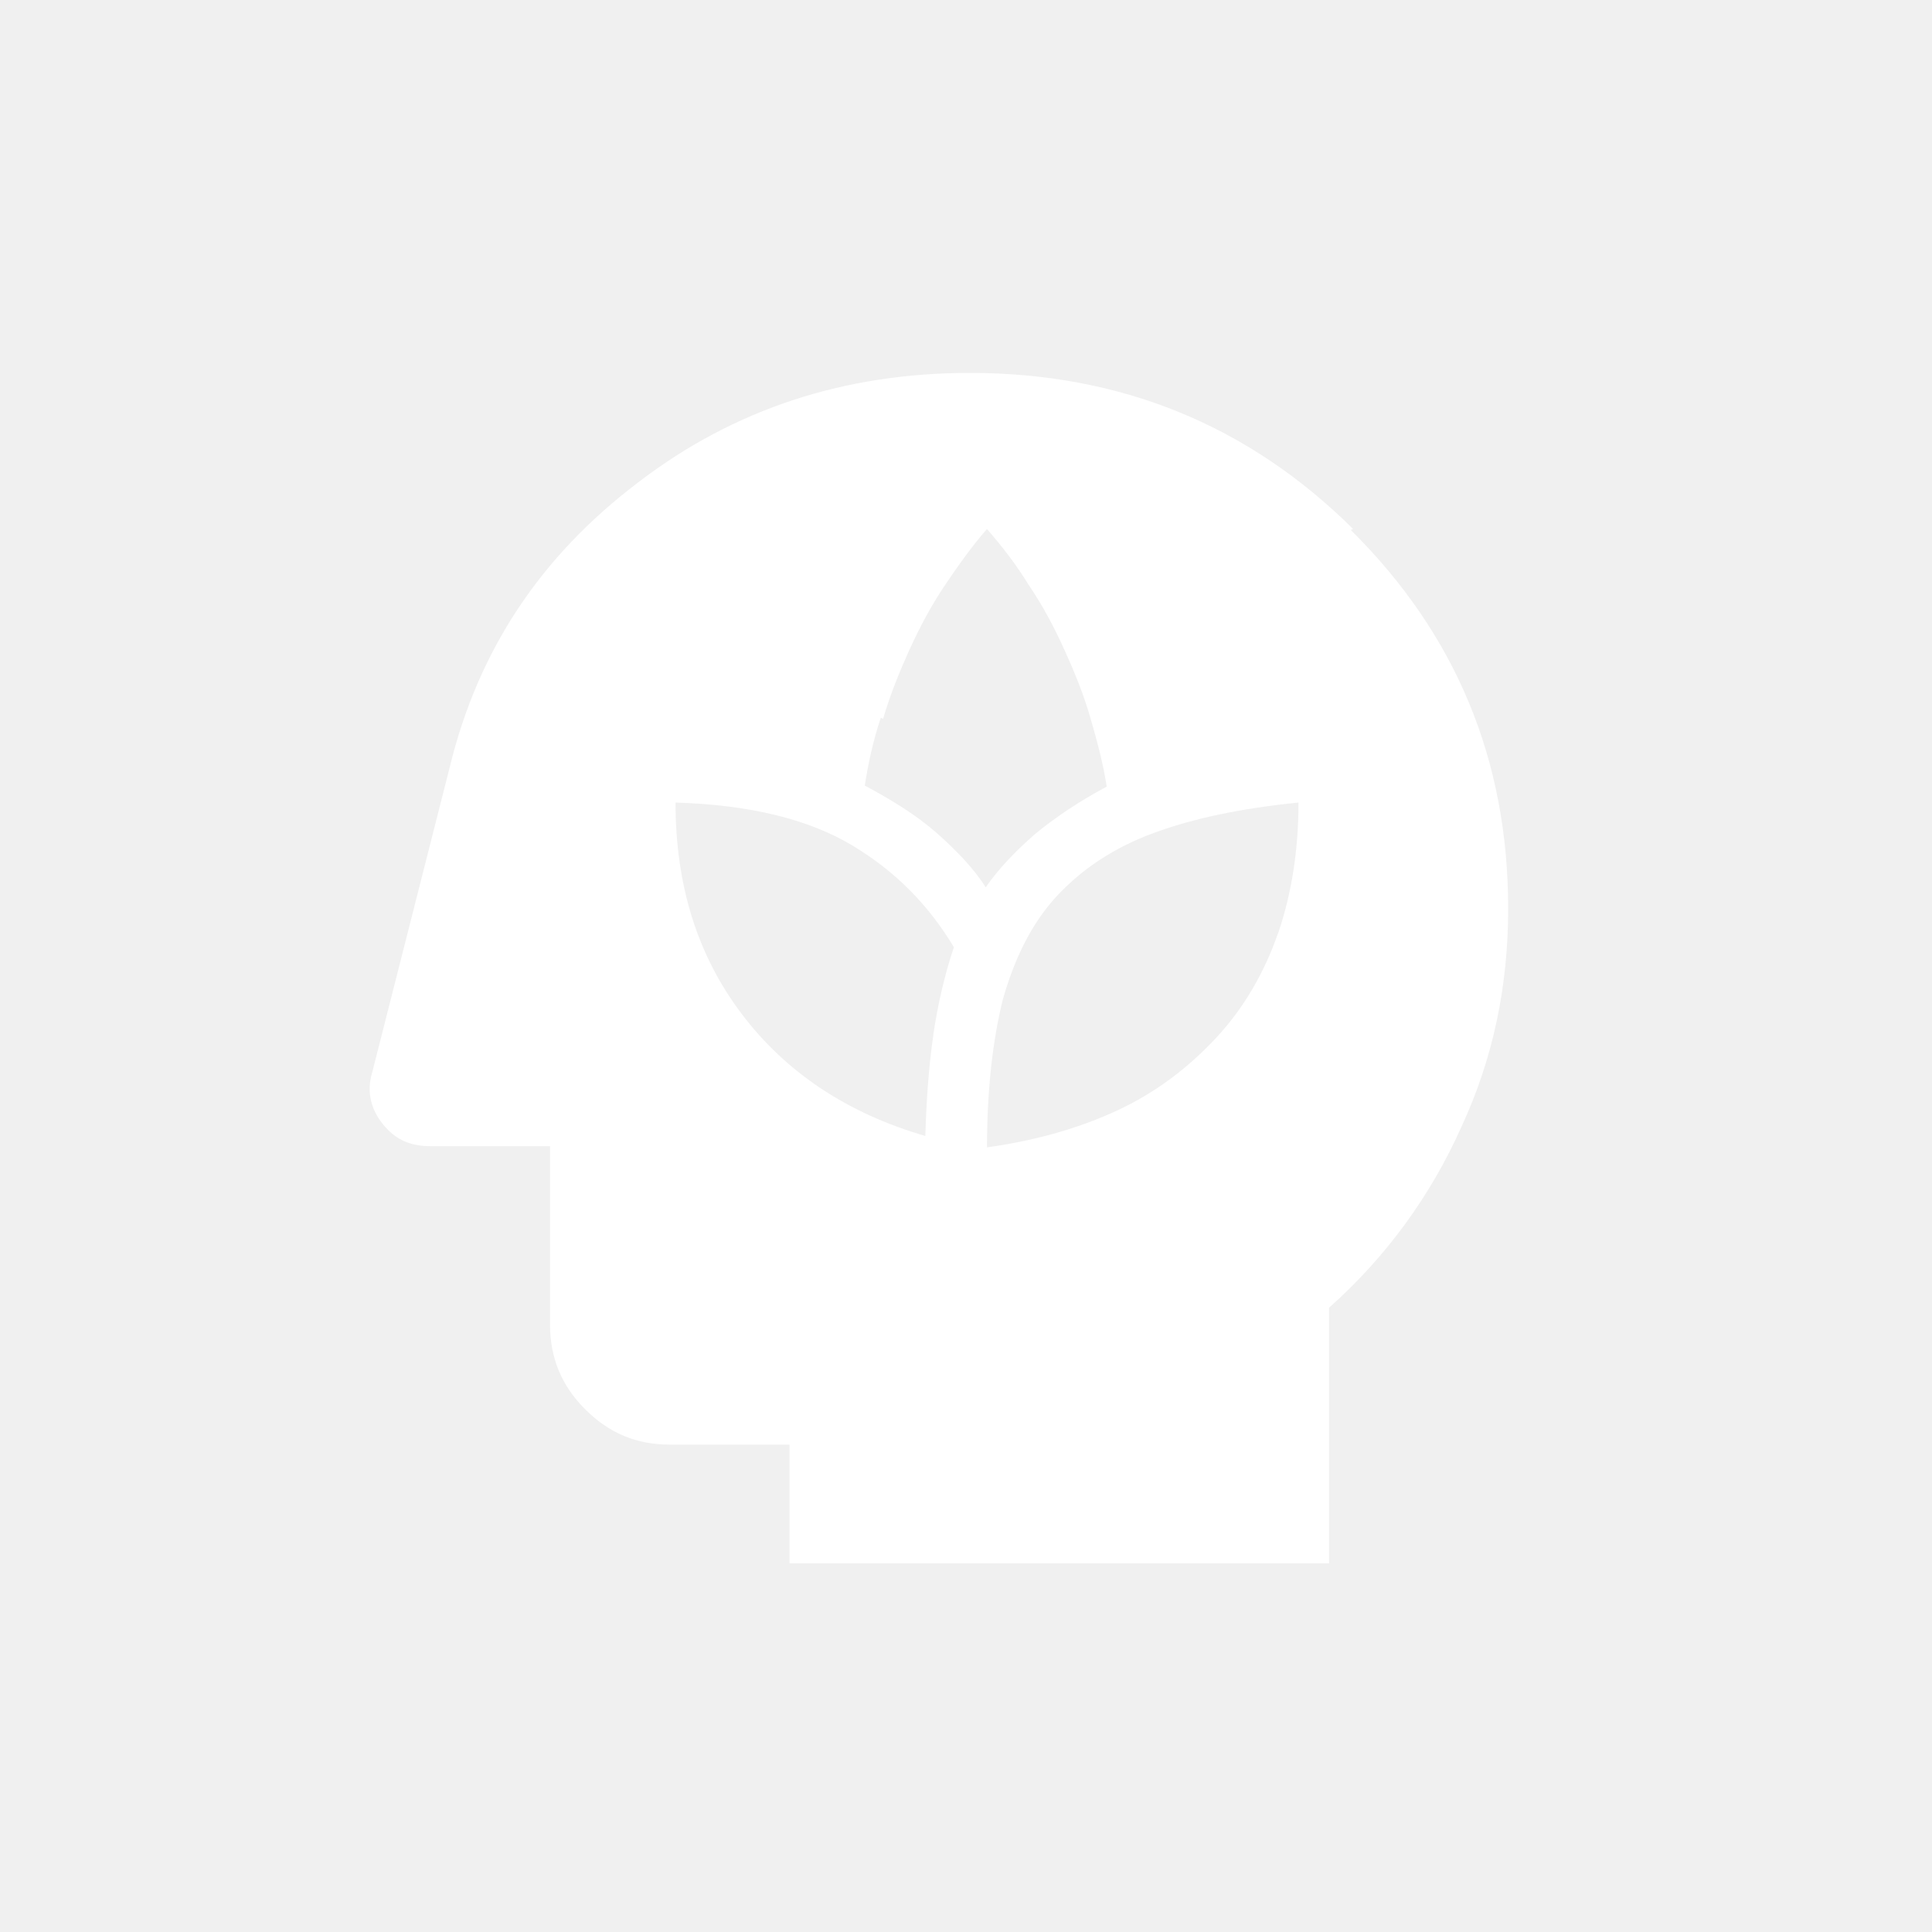
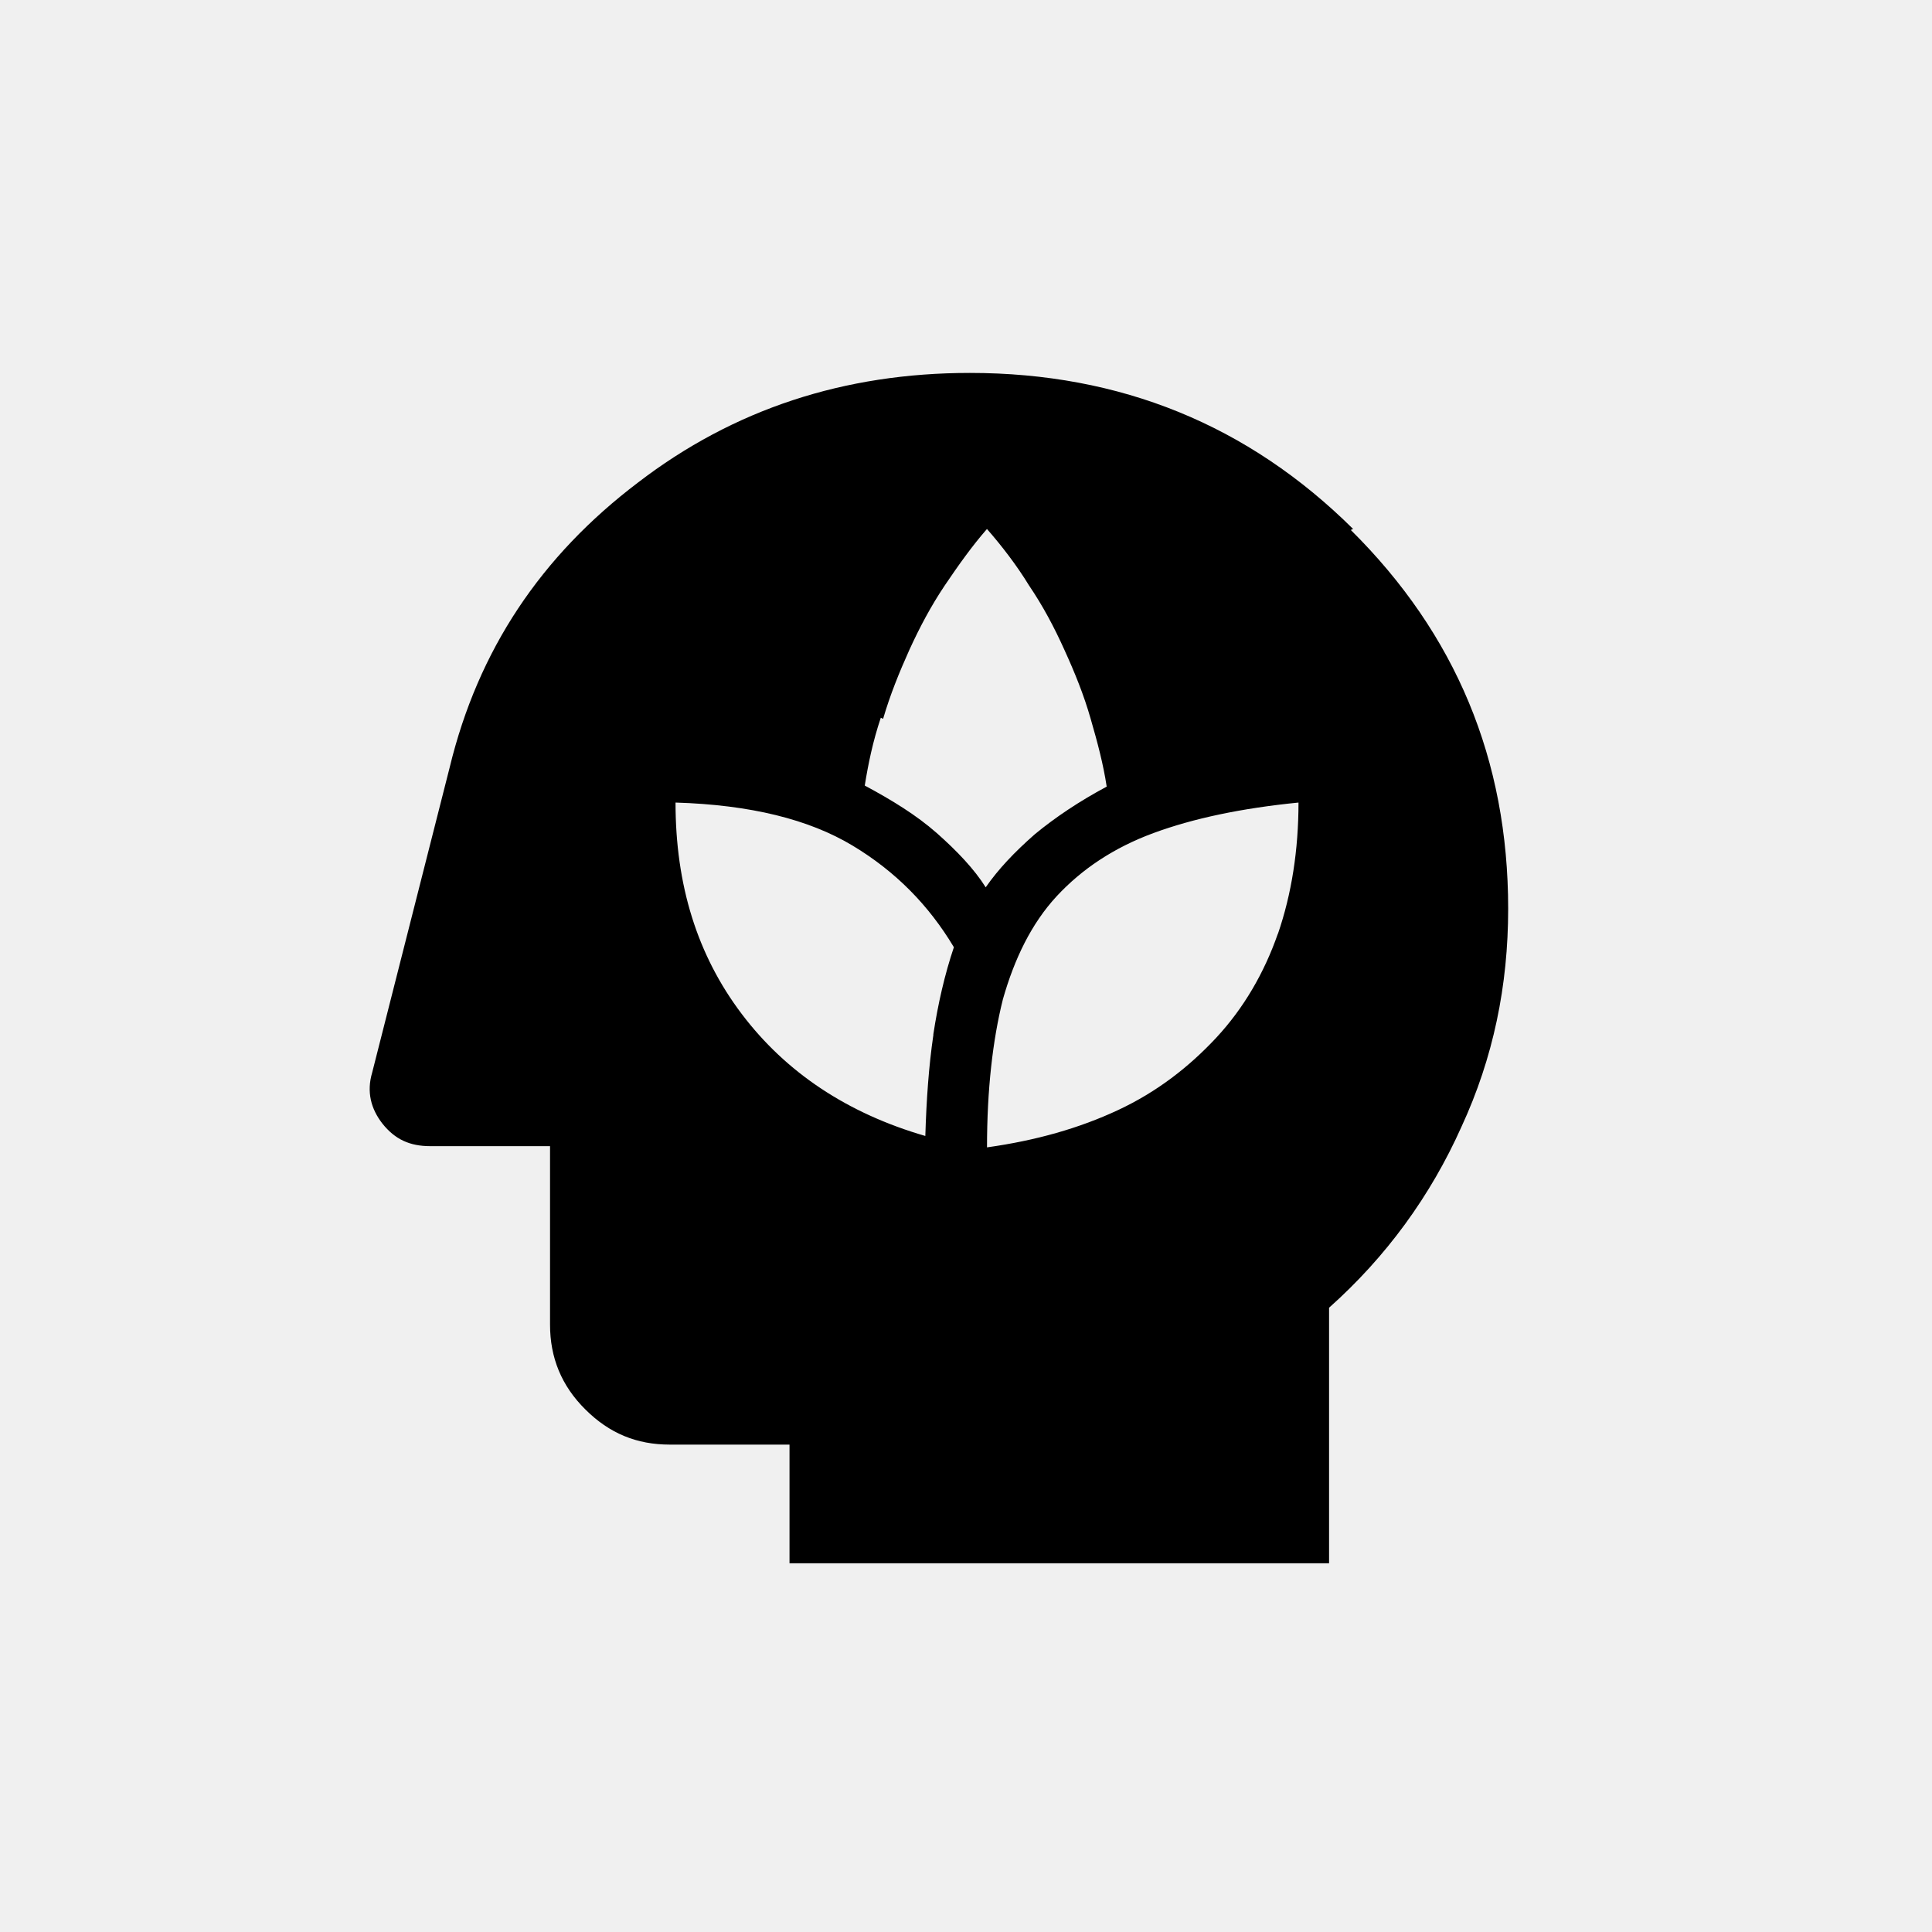
<svg xmlns="http://www.w3.org/2000/svg" width="40" height="40" viewBox="0 0 40 40" fill="none" version="1.1">
  <g>
    <g stroke="null" id="surface1">
-       <path stroke="null" d="m28.015,10.952c-2.172,-2.153 -4.819,-3.231 -7.935,-3.231c-2.6,0 -4.89,0.749 -6.873,2.271c-2.008,1.522 -3.308,3.464 -3.897,5.897l-1.605,6.319c-0.118,0.398 -0.025,0.749 0.211,1.053c0.261,0.329 0.568,0.469 0.993,0.469l2.479,0l0,3.697c0,0.68 0.236,1.264 0.732,1.755c0.496,0.494 1.061,0.727 1.747,0.727l2.479,0l0,2.457l11.171,0l0,-5.291c1.182,-1.053 2.101,-2.315 2.74,-3.744c0.661,-1.429 0.968,-2.926 0.968,-4.517c0,-3.088 -1.086,-5.688 -3.258,-7.841l0.047,-0.022zm-9.731,3.93c0.143,-0.491 0.332,-0.957 0.543,-1.426c0.214,-0.469 0.45,-0.913 0.732,-1.333c0.285,-0.422 0.568,-0.82 0.875,-1.171c0.307,0.351 0.614,0.749 0.872,1.171c0.285,0.42 0.521,0.864 0.732,1.333c0.214,0.469 0.403,0.935 0.543,1.426c0.143,0.494 0.261,0.938 0.332,1.404c-0.568,0.304 -1.061,0.634 -1.487,0.985c-0.425,0.373 -0.757,0.724 -1.018,1.1c-0.236,-0.376 -0.59,-0.749 -1.015,-1.125c-0.425,-0.373 -0.922,-0.677 -1.489,-0.982c0.071,-0.444 0.167,-0.913 0.332,-1.404l0.047,0.022zm1.039,6.555c-0.093,0.631 -0.143,1.333 -0.165,2.082c-1.607,-0.466 -2.883,-1.311 -3.801,-2.526c-0.922,-1.218 -1.371,-2.669 -1.371,-4.377c1.558,0.047 2.765,0.351 3.662,0.889c0.897,0.538 1.583,1.24 2.101,2.106c-0.189,0.562 -0.329,1.171 -0.425,1.802l0,0.025zm7.134,-2.106c-0.285,0.817 -0.71,1.544 -1.275,2.153c-0.568,0.609 -1.229,1.122 -2.032,1.498c-0.804,0.376 -1.7,0.631 -2.715,0.773c0,-1.196 0.118,-2.224 0.329,-3.066c0.239,-0.842 0.592,-1.569 1.111,-2.131c0.521,-0.562 1.182,-1.007 2.008,-1.311c0.826,-0.304 1.818,-0.513 3.001,-0.631c0,0.982 -0.143,1.895 -0.425,2.715zm0,0" fill="white" id="svg_1" />
+       <path stroke="null" d="m28.015,10.952c-2.172,-2.153 -4.819,-3.231 -7.935,-3.231c-2.6,0 -4.89,0.749 -6.873,2.271c-2.008,1.522 -3.308,3.464 -3.897,5.897l-1.605,6.319c-0.118,0.398 -0.025,0.749 0.211,1.053c0.261,0.329 0.568,0.469 0.993,0.469l2.479,0l0,3.697c0,0.68 0.236,1.264 0.732,1.755c0.496,0.494 1.061,0.727 1.747,0.727l2.479,0l0,2.457l11.171,0l0,-5.291c1.182,-1.053 2.101,-2.315 2.74,-3.744c0.661,-1.429 0.968,-2.926 0.968,-4.517c0,-3.088 -1.086,-5.688 -3.258,-7.841l0.047,-0.022zm-9.731,3.93c0.143,-0.491 0.332,-0.957 0.543,-1.426c0.214,-0.469 0.45,-0.913 0.732,-1.333c0.285,-0.422 0.568,-0.82 0.875,-1.171c0.307,0.351 0.614,0.749 0.872,1.171c0.285,0.42 0.521,0.864 0.732,1.333c0.214,0.469 0.403,0.935 0.543,1.426c0.143,0.494 0.261,0.938 0.332,1.404c-0.568,0.304 -1.061,0.634 -1.487,0.985c-0.425,0.373 -0.757,0.724 -1.018,1.1c-0.236,-0.376 -0.59,-0.749 -1.015,-1.125c-0.425,-0.373 -0.922,-0.677 -1.489,-0.982c0.071,-0.444 0.167,-0.913 0.332,-1.404l0.047,0.022zm1.039,6.555c-0.093,0.631 -0.143,1.333 -0.165,2.082c-1.607,-0.466 -2.883,-1.311 -3.801,-2.526c-0.922,-1.218 -1.371,-2.669 -1.371,-4.377c1.558,0.047 2.765,0.351 3.662,0.889c0.897,0.538 1.583,1.24 2.101,2.106c-0.189,0.562 -0.329,1.171 -0.425,1.802l0,0.025zm7.134,-2.106c-0.285,0.817 -0.71,1.544 -1.275,2.153c-0.568,0.609 -1.229,1.122 -2.032,1.498c-0.804,0.376 -1.7,0.631 -2.715,0.773c0,-1.196 0.118,-2.224 0.329,-3.066c0.239,-0.842 0.592,-1.569 1.111,-2.131c0.521,-0.562 1.182,-1.007 2.008,-1.311c0.826,-0.304 1.818,-0.513 3.001,-0.631c0,0.982 -0.143,1.895 -0.425,2.715zm0,0" fill="currentColor" id="svg_1" />
    </g>
  </g>
</svg>
